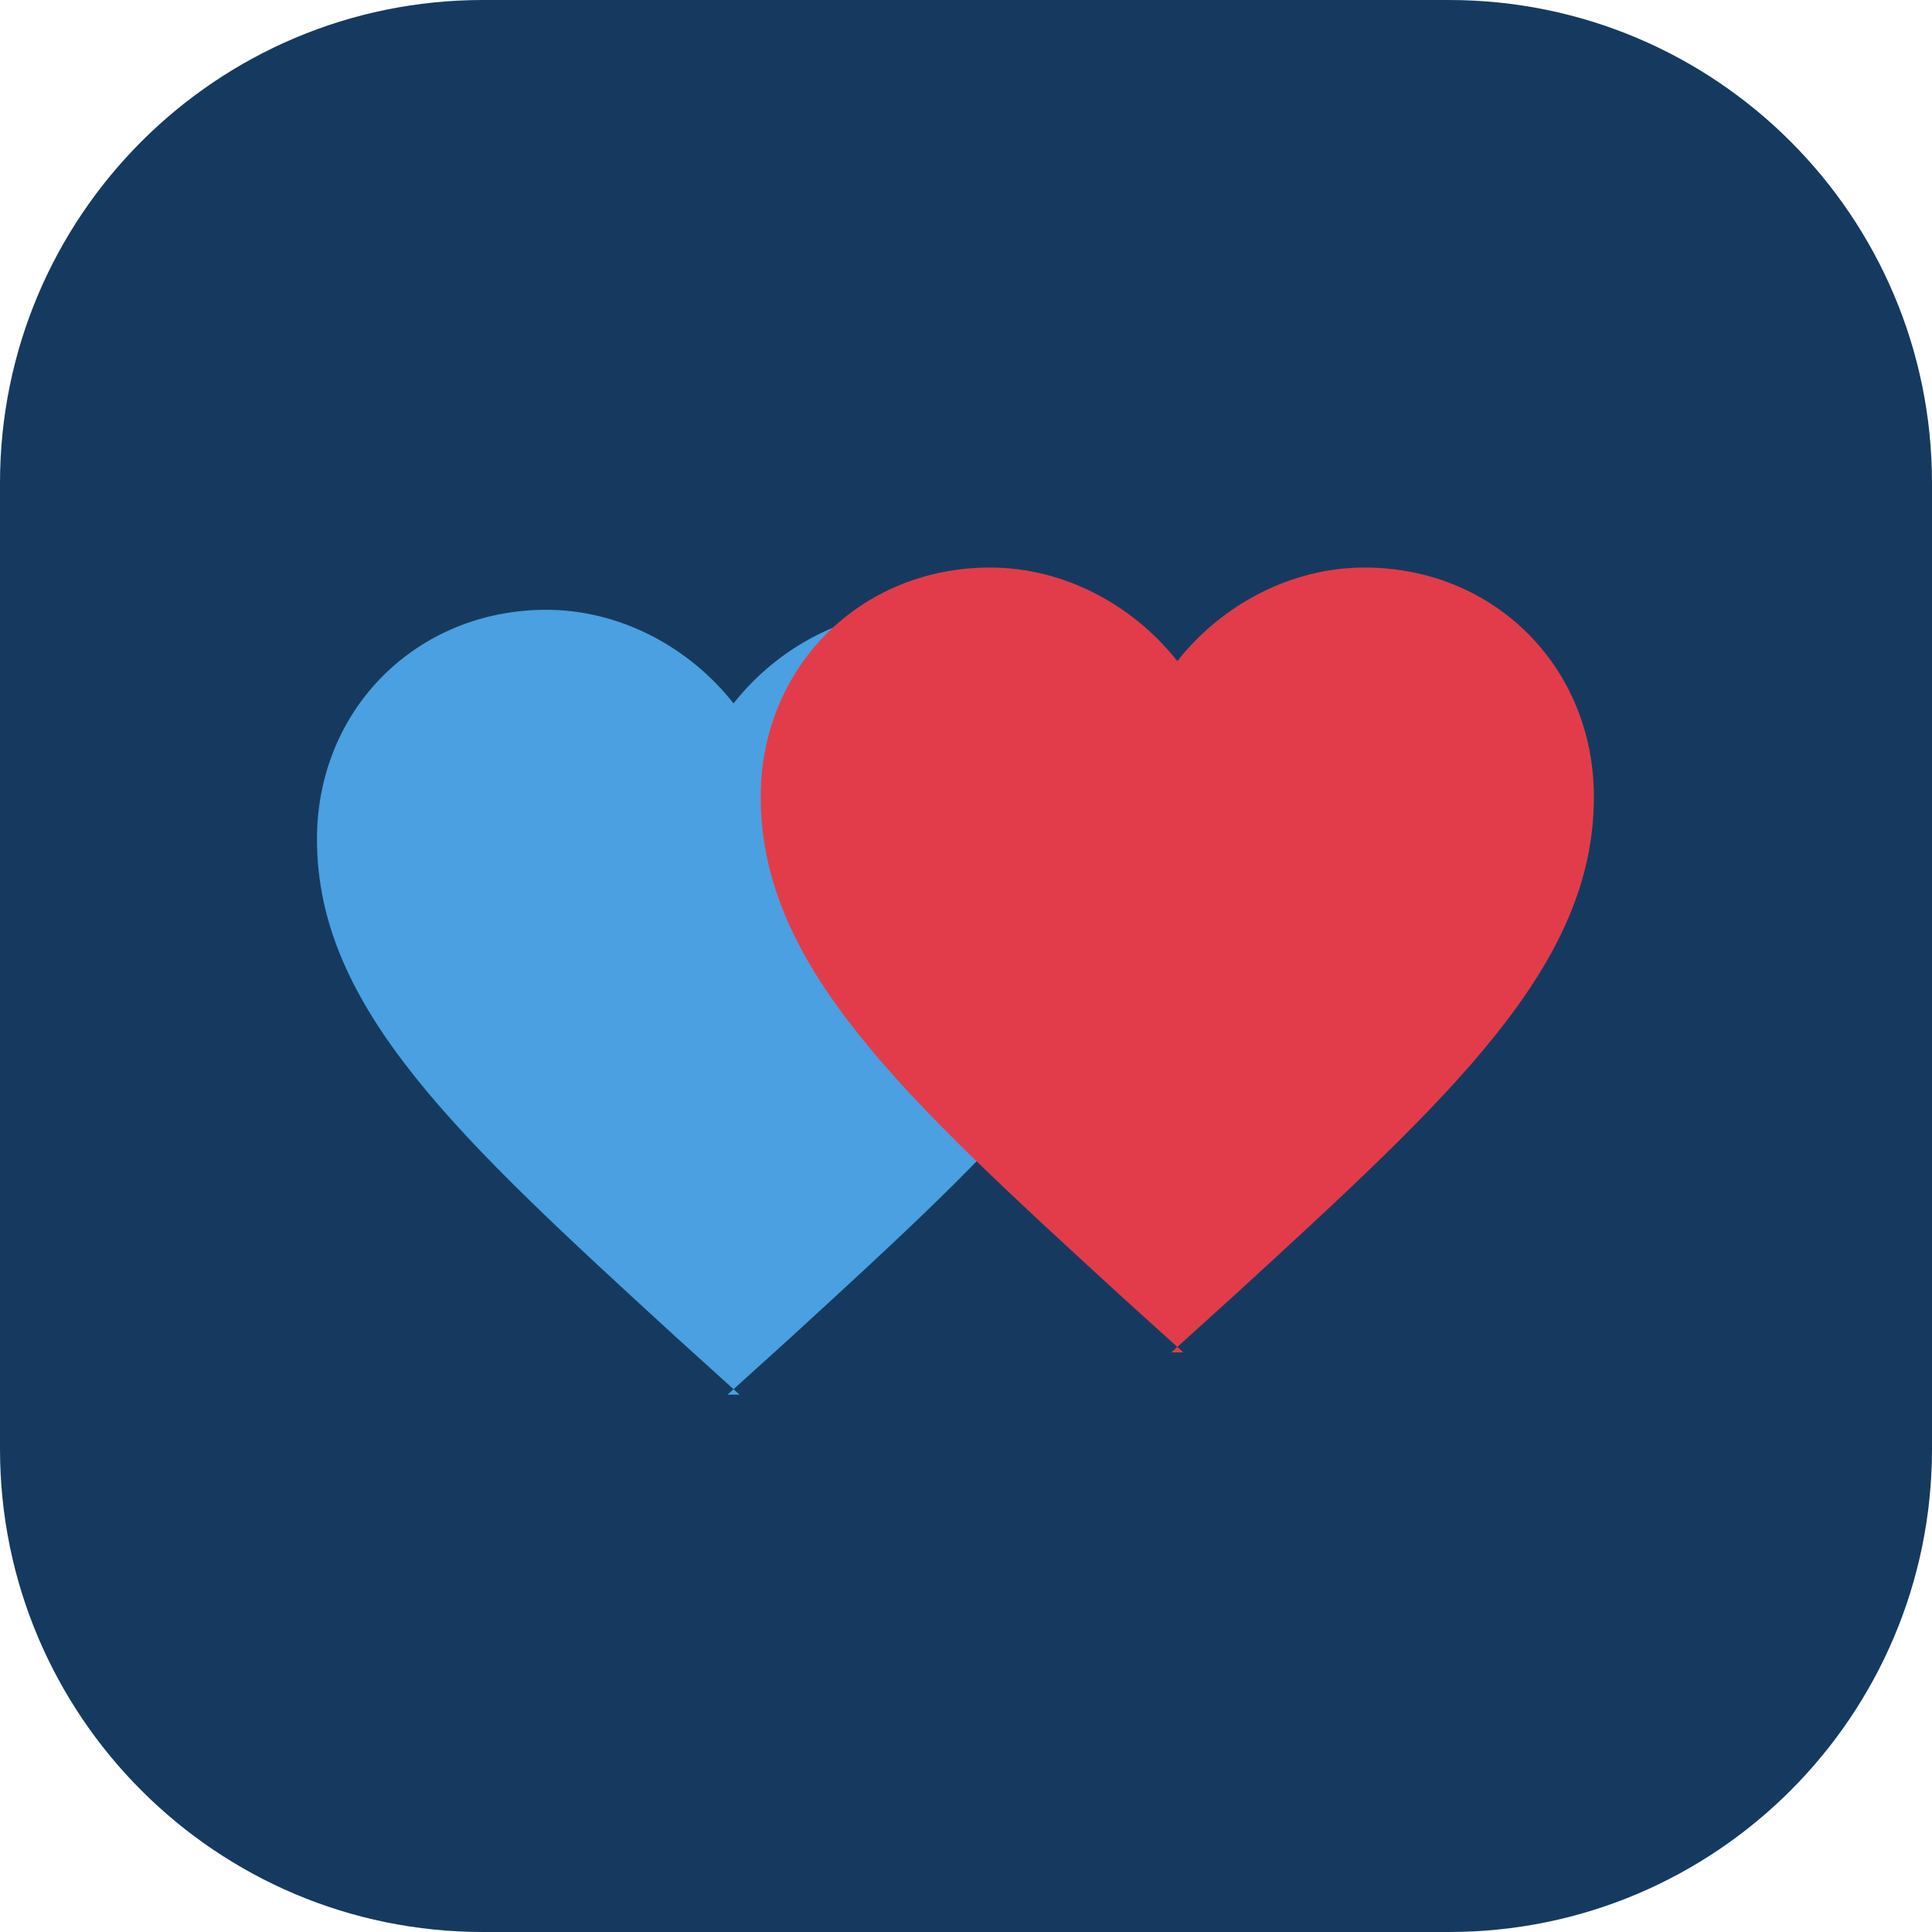
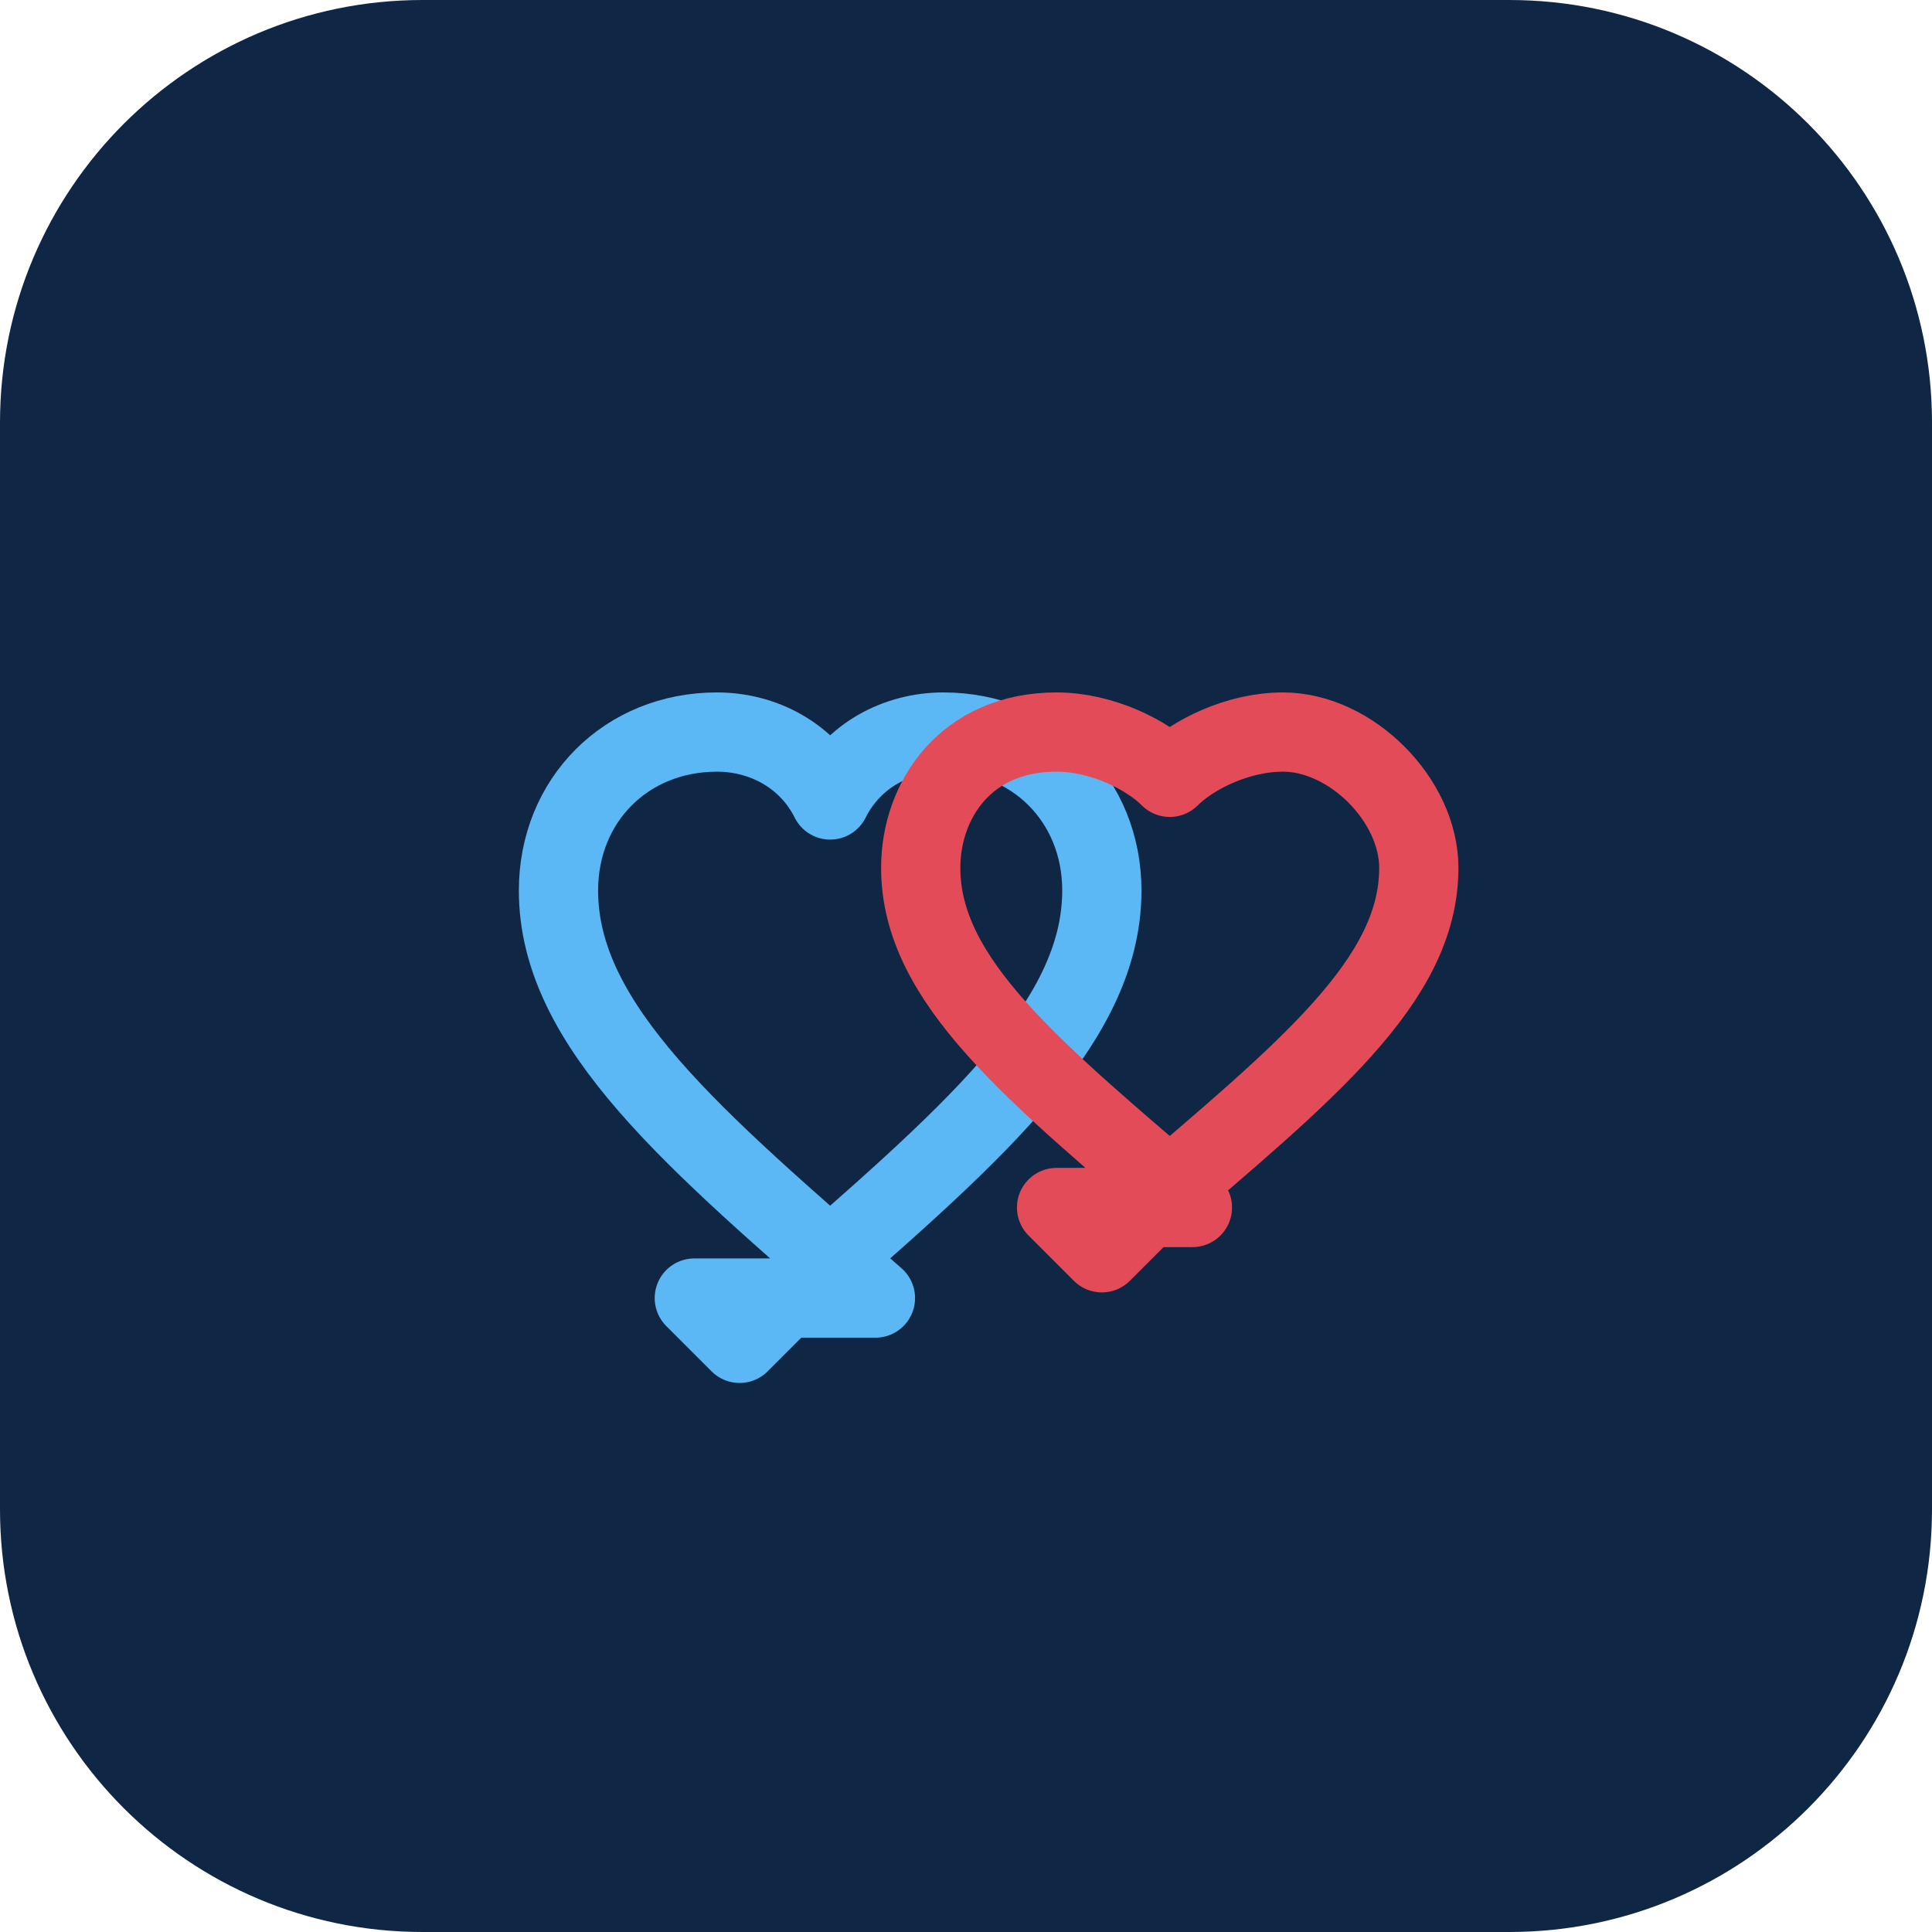
<svg xmlns="http://www.w3.org/2000/svg" viewBox="0 0 64 64">
-   <rect width="64" height="64" rx="16" fill="#163A5F" />
-   <path fill="#4AA0E0" d="M24.5 46.2 22.4 44.3C15.2 37.7 10.5 33.4 10.5 27.8c0-4.3 3.3-7.6 7.6-7.6 2.4 0 4.7 1.2 6.2 3.1 1.5-1.9 3.8-3.1 6.2-3.1 4.3 0 7.6 3.3 7.6 7.6 0 5.6-4.7 9.9-11.9 16.5l-2.1 1.9z" />
-   <path fill="#E23C4A" d="M39.2 44.8 37.1 42.9C29.9 36.3 25.2 32 25.2 26.4c0-4.3 3.3-7.6 7.6-7.6 2.4 0 4.7 1.2 6.2 3.1 1.5-1.9 3.8-3.1 6.2-3.1 4.3 0 7.6 3.3 7.6 7.6 0 5.6-4.7 9.9-11.9 16.5l-2.1 1.9z" />
+   <rect width="64" height="64" rx="14" fill="#0F2744" />
+   <g transform="translate(8 10) scale(0.75)">
+     <path d="M28 44c-8-7-14-12-14-18 0-4 3-7 7-7 2 0 4 1 5 3 1-2 3-3 5-3 4 0 7 3 7 7 0 6-6 11-14 18l-2 2-2-2z" fill="none" stroke="#5BB8F5" stroke-width="3.5" stroke-linecap="round" stroke-linejoin="round" />
+     <path d="M42 40c-7-6-12-10-12-15 0-3 2-6 6-6 2 0 4 1 5 2 1-1 3-2 5-2 3 0 6 3 6 6 0 5-5 9-12 15l-2 2-2-2z" fill="none" stroke="#E24B57" stroke-width="3.5" stroke-linecap="round" stroke-linejoin="round" />
+   </g>
</svg>
